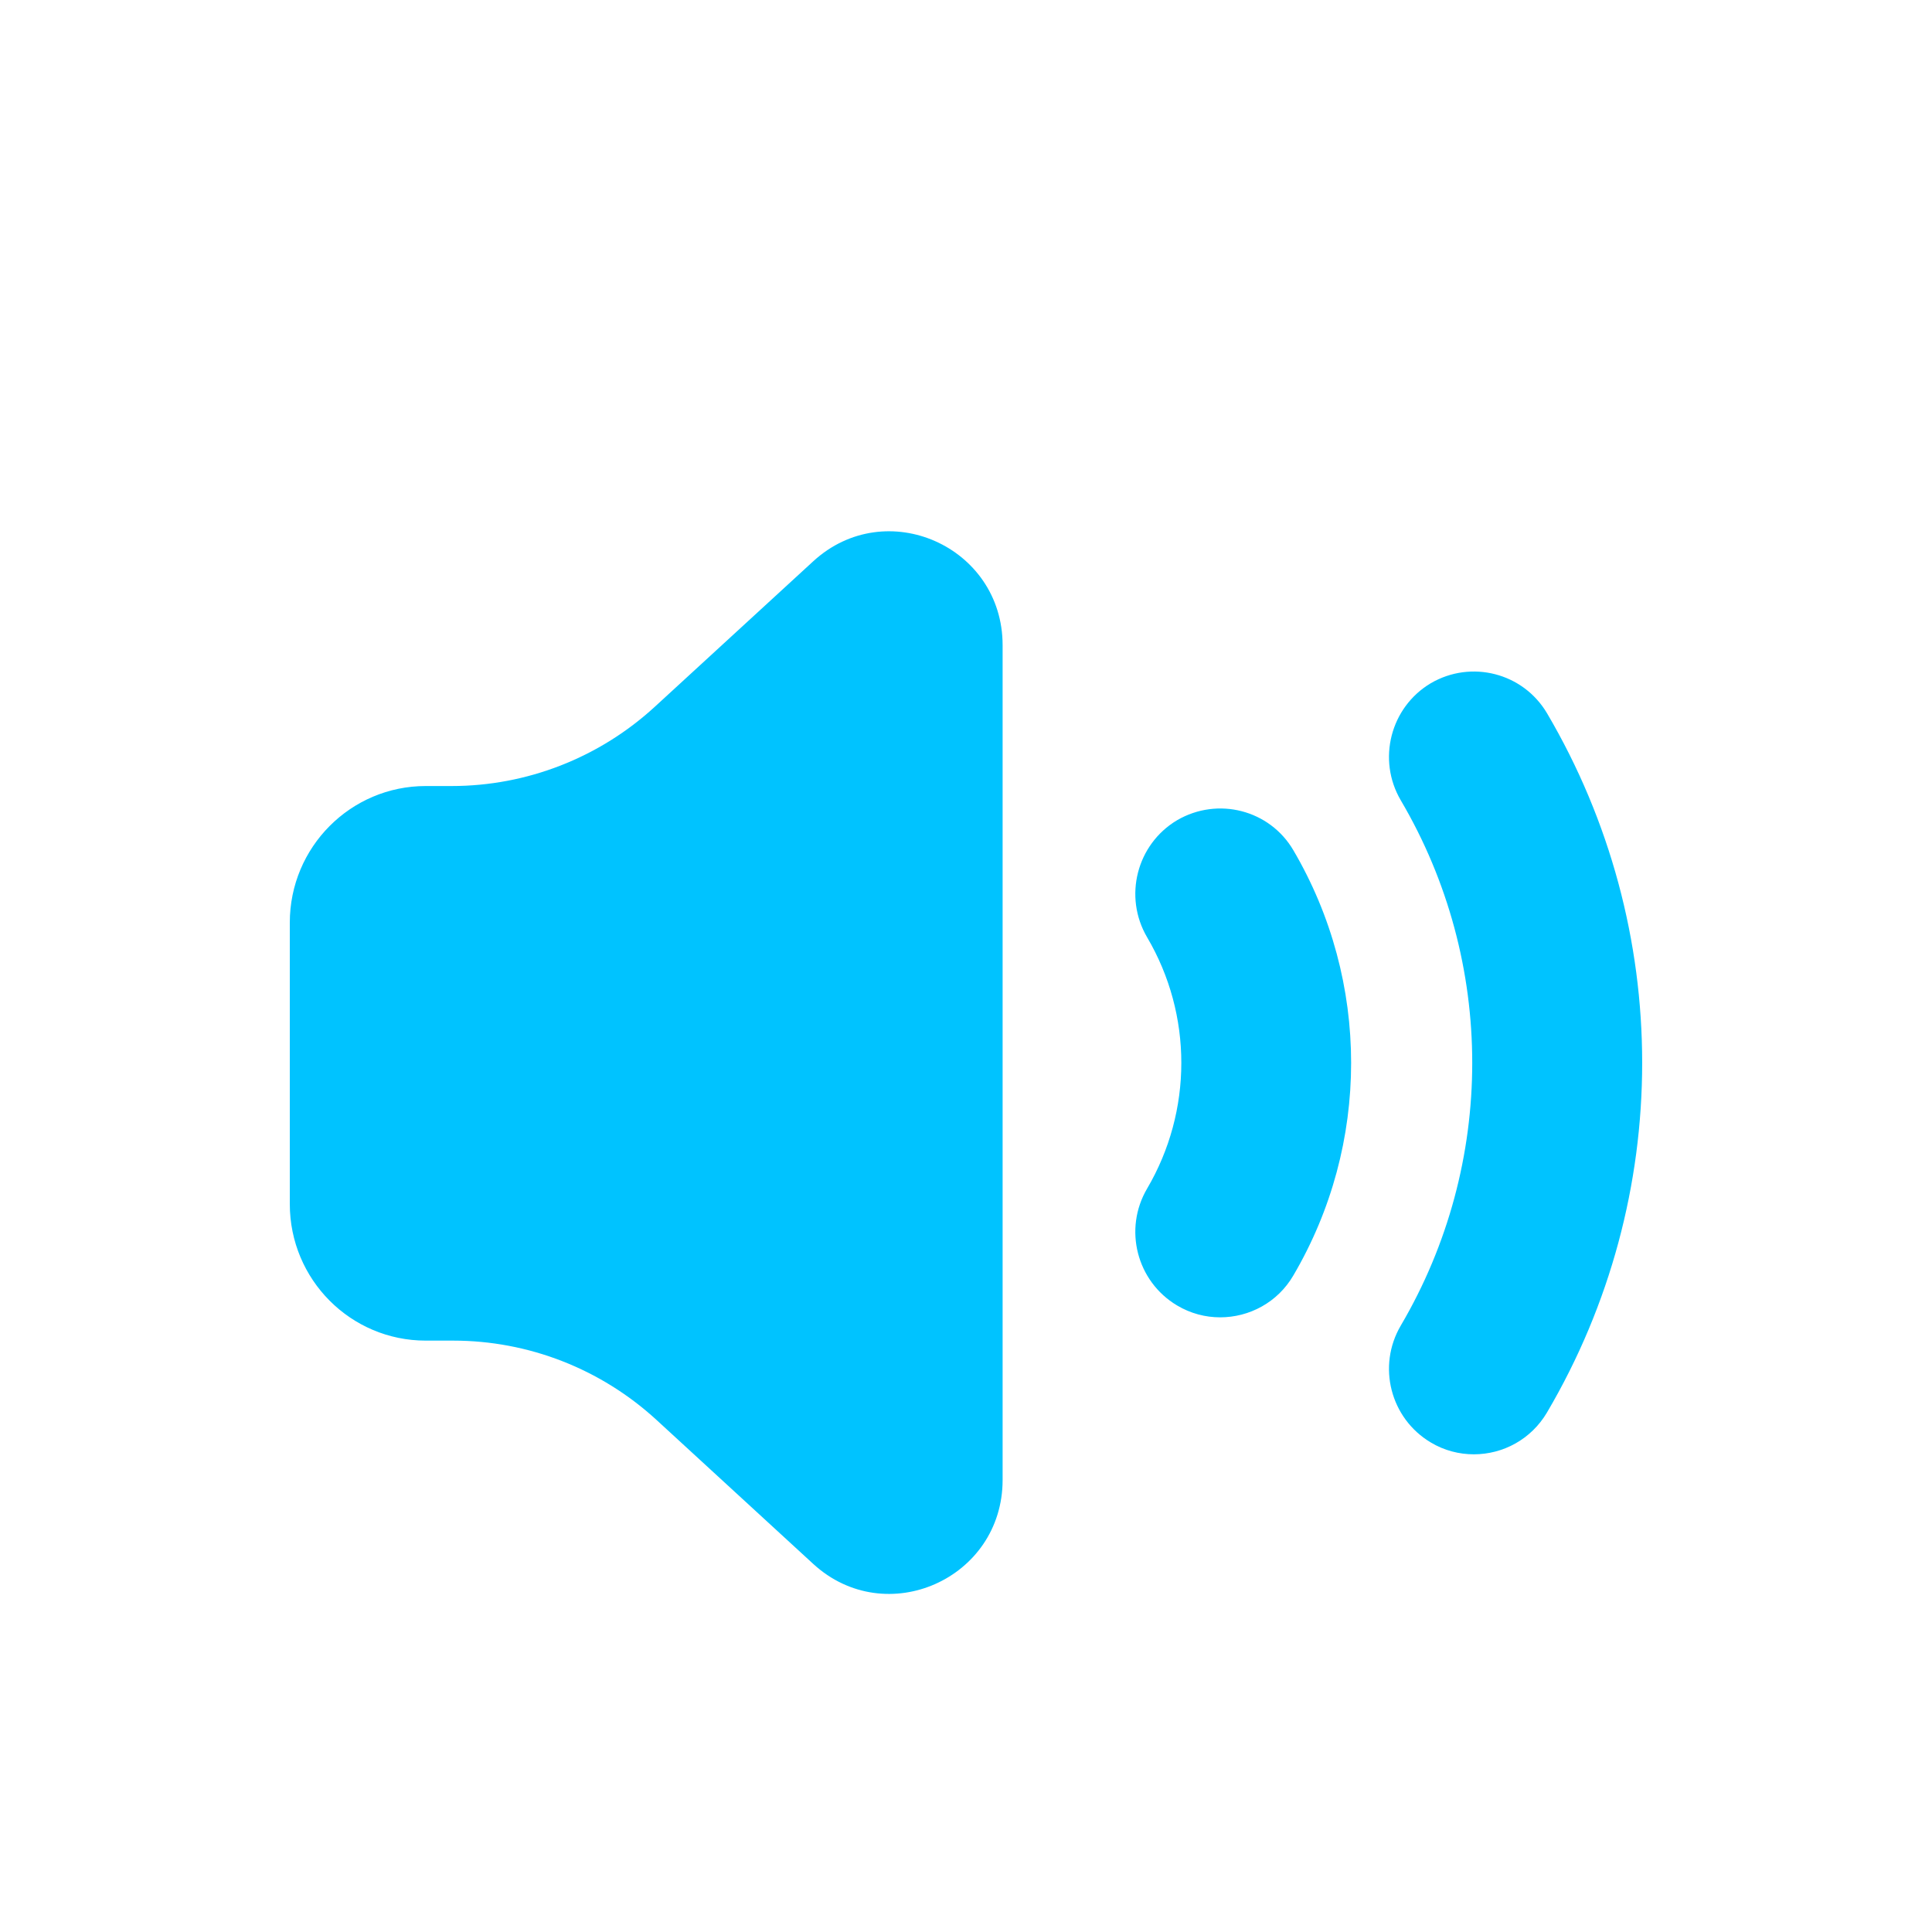
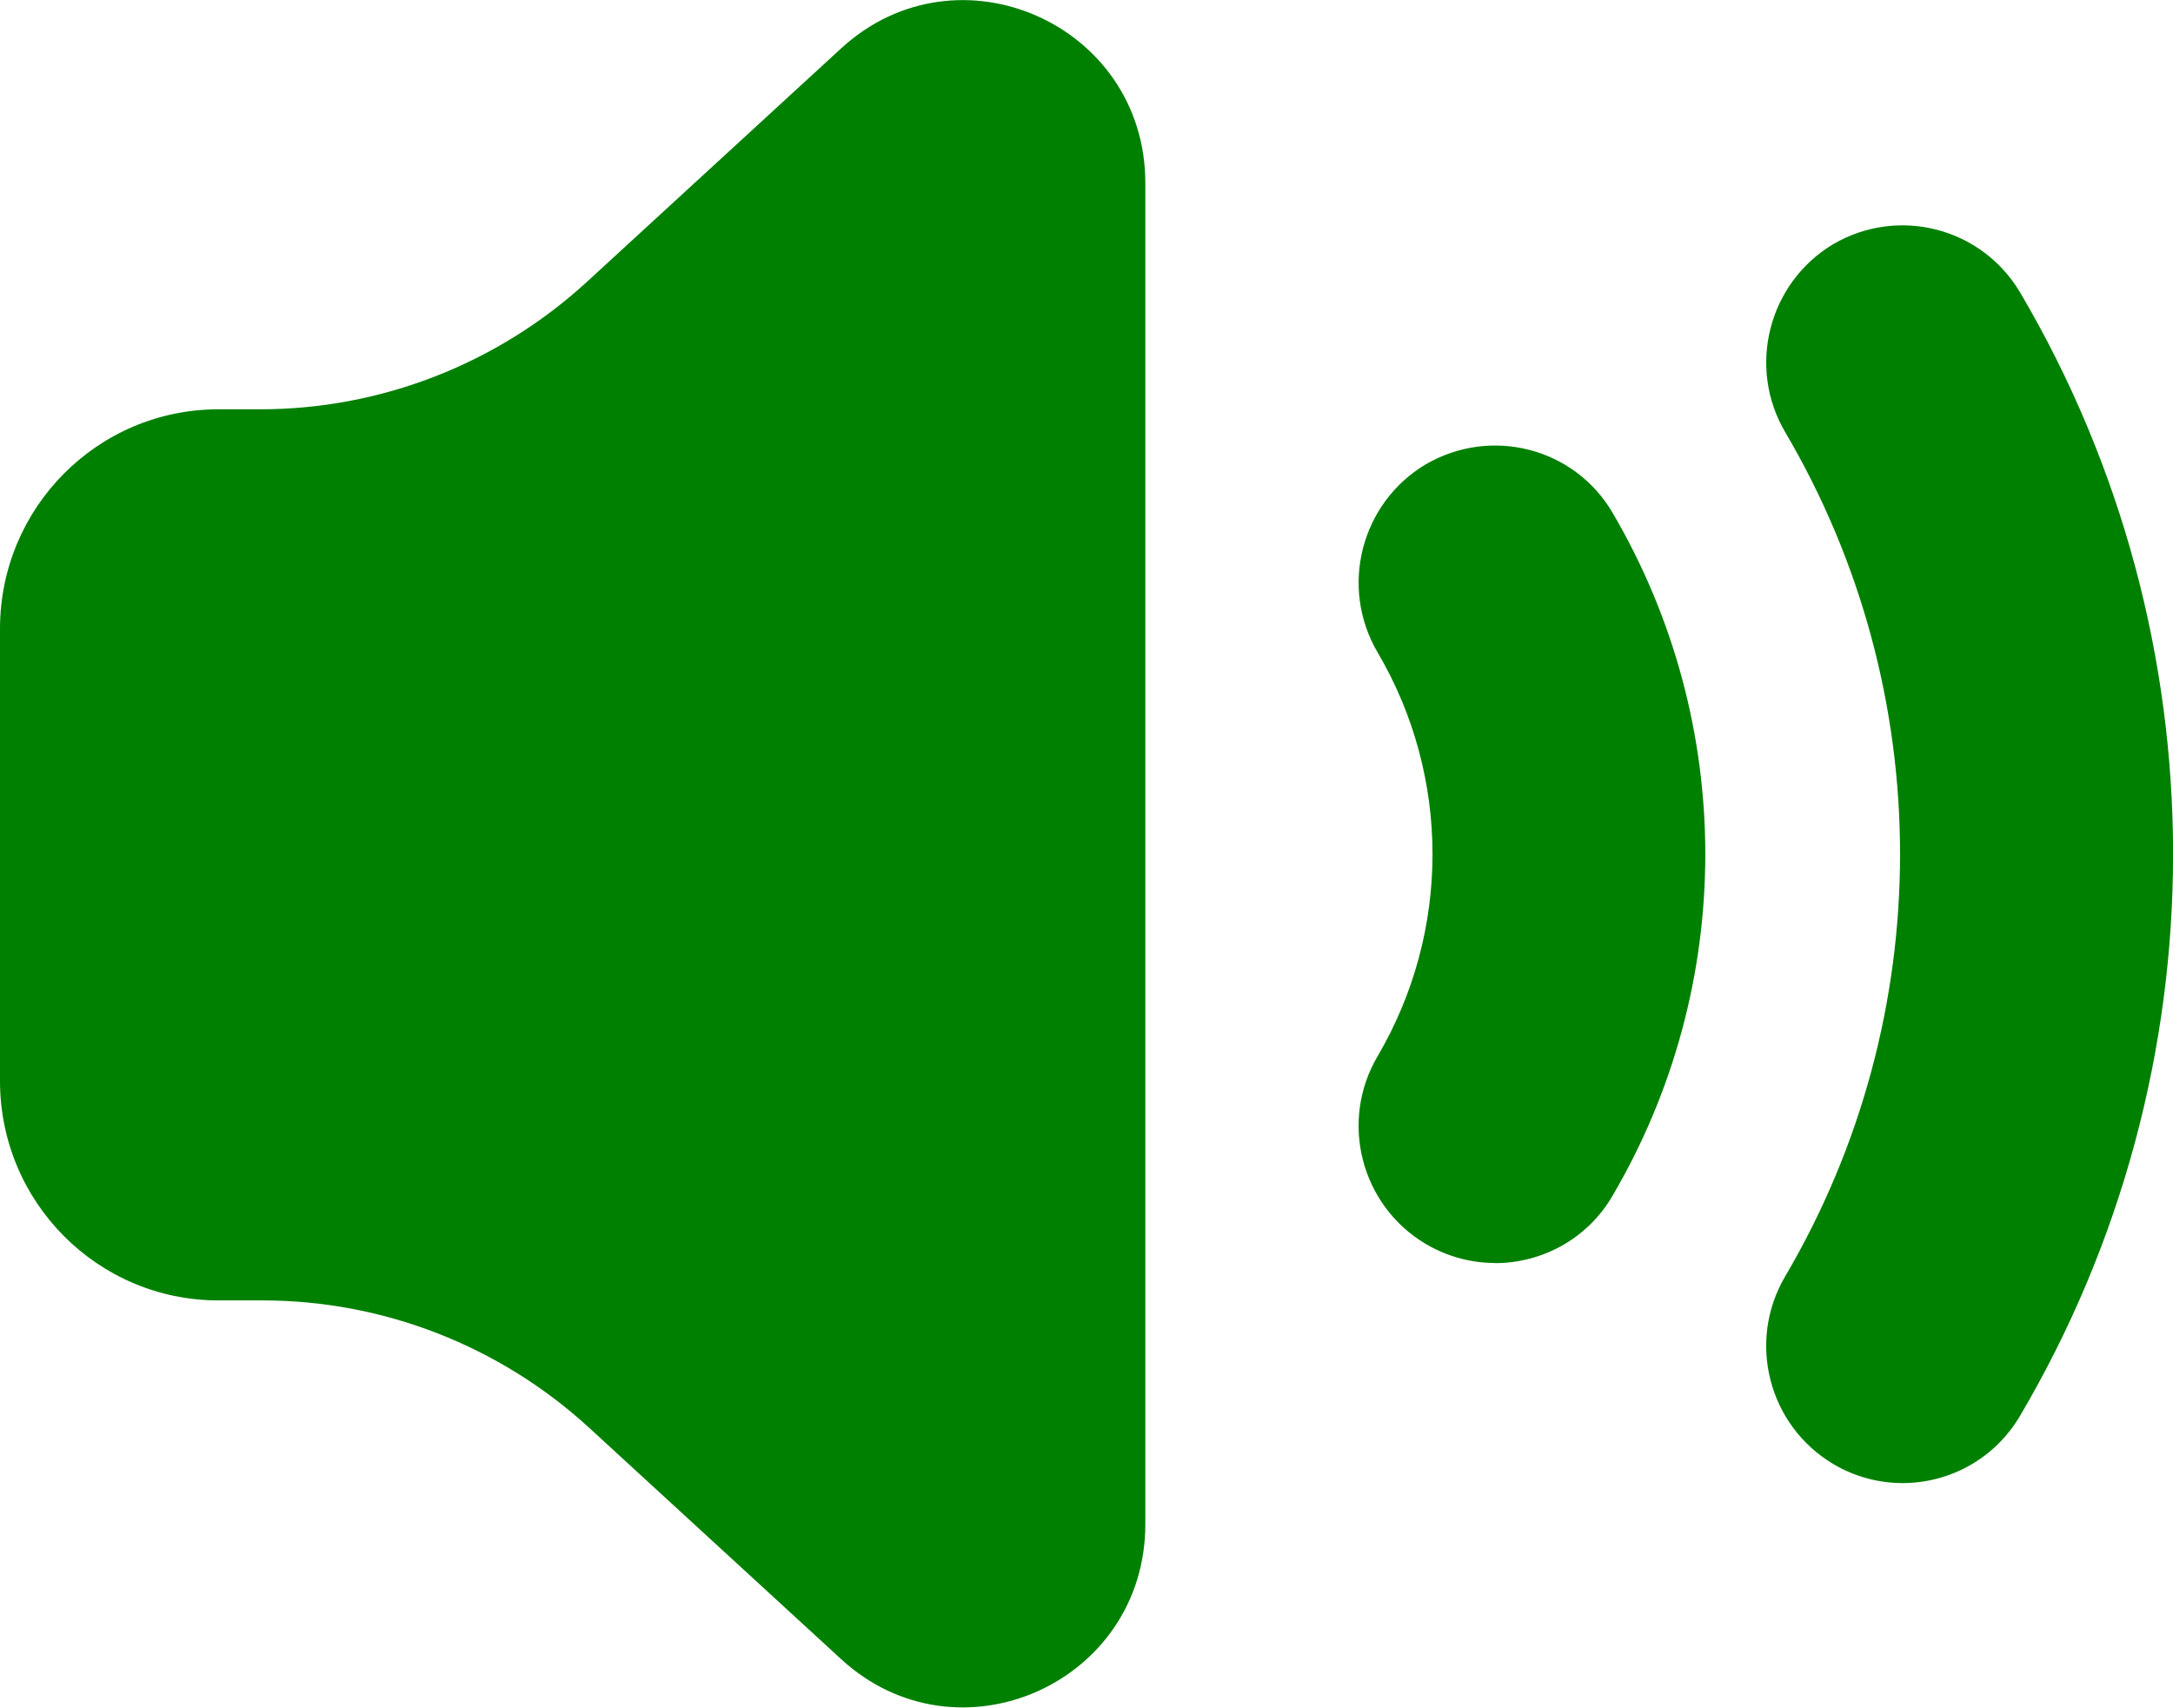
- <svg xmlns="http://www.w3.org/2000/svg" width="20px" height="20px" viewBox="0 0 20 20" version="1.1">
-   <defs />
-   <g id="Sounds-V1" stroke="none" stroke-width="1" fill="none" fill-rule="evenodd">
-     <path d="M12.631,13.637 C12.48,13.637 12.326,13.598 12.185,13.514 C11.767,13.265 11.628,12.724 11.875,12.304 C12.347,11.5 12.347,10.505 11.875,9.703 C11.628,9.282 11.767,8.74 12.185,8.491 C12.607,8.245 13.144,8.384 13.389,8.802 C14.186,10.16 14.186,11.846 13.389,13.203 C13.226,13.483 12.932,13.637 12.631,13.637 Z M15.257,15.055 C15.106,15.055 14.95,15.016 14.811,14.932 C14.393,14.683 14.254,14.142 14.501,13.722 C15.487,12.045 15.487,9.96 14.501,8.285 C14.254,7.865 14.393,7.322 14.811,7.073 C15.23,6.828 15.767,6.965 16.015,7.384 C17.328,9.615 17.328,12.39 16.015,14.621 C15.85,14.901 15.558,15.055 15.257,15.055 Z M10.379,6.679 L10.379,15.32 C10.379,16.344 9.172,16.88 8.419,16.19 L6.795,14.698 C6.219,14.17 5.47,13.878 4.691,13.878 L4.407,13.878 C3.63,13.878 3,13.246 3,12.464 L3,9.551 C3,8.77 3.63,8.137 4.407,8.137 L4.675,8.137 C5.454,8.137 6.204,7.844 6.779,7.316 L8.419,5.81 C9.172,5.12 10.379,5.656 10.379,6.679 Z" id="Combined-Shape" fill="#00C3FF" />
+ <svg xmlns="http://www.w3.org/2000/svg" version="1.1" width="14" height="11" viewBox="0,0,14,11">
+   <g transform="translate(-233,-175.5)">
+     <g data-paper-data="{&quot;isPaintingLayer&quot;:true}" fill="#008000" fill-rule="evenodd" stroke="none" stroke-width="1" stroke-linecap="butt" stroke-linejoin="miter" stroke-miterlimit="10" stroke-dasharray="" stroke-dashoffset="0" style="mix-blend-mode: normal">
+       <path d="M242.631,183.637c-0.15,0 -0.305,-0.04 -0.446,-0.123c-0.418,-0.249 -0.557,-0.79 -0.309,-1.21c0.471,-0.803 0.471,-1.799 0,-2.6c-0.248,-0.421 -0.108,-0.963 0.309,-1.212c0.422,-0.246 0.959,-0.107 1.204,0.311c0.797,1.358 0.797,3.043 0,4.401c-0.163,0.28 -0.457,0.434 -0.758,0.434zM245.257,185.055c-0.15,0 -0.307,-0.04 -0.446,-0.123c-0.418,-0.249 -0.557,-0.79 -0.309,-1.21c0.986,-1.677 0.986,-3.761 0,-5.437c-0.248,-0.42 -0.108,-0.963 0.309,-1.212c0.419,-0.245 0.956,-0.107 1.204,0.311c1.314,2.231 1.314,5.006 0,7.237c-0.165,0.28 -0.457,0.434 -0.758,0.434zM240.379,176.679v8.641c0,1.024 -1.207,1.56 -1.959,0.87l-1.625,-1.492c-0.575,-0.527 -1.325,-0.82 -2.104,-0.82h-0.284c-0.776,0 -1.407,-0.632 -1.407,-1.414v-2.913c0,-0.781 0.63,-1.414 1.407,-1.414h0.269c0.779,0 1.529,-0.293 2.104,-0.82l1.64,-1.506c0.752,-0.69 1.959,-0.154 1.959,0.868z" />
+     </g>
  </g>
</svg>
